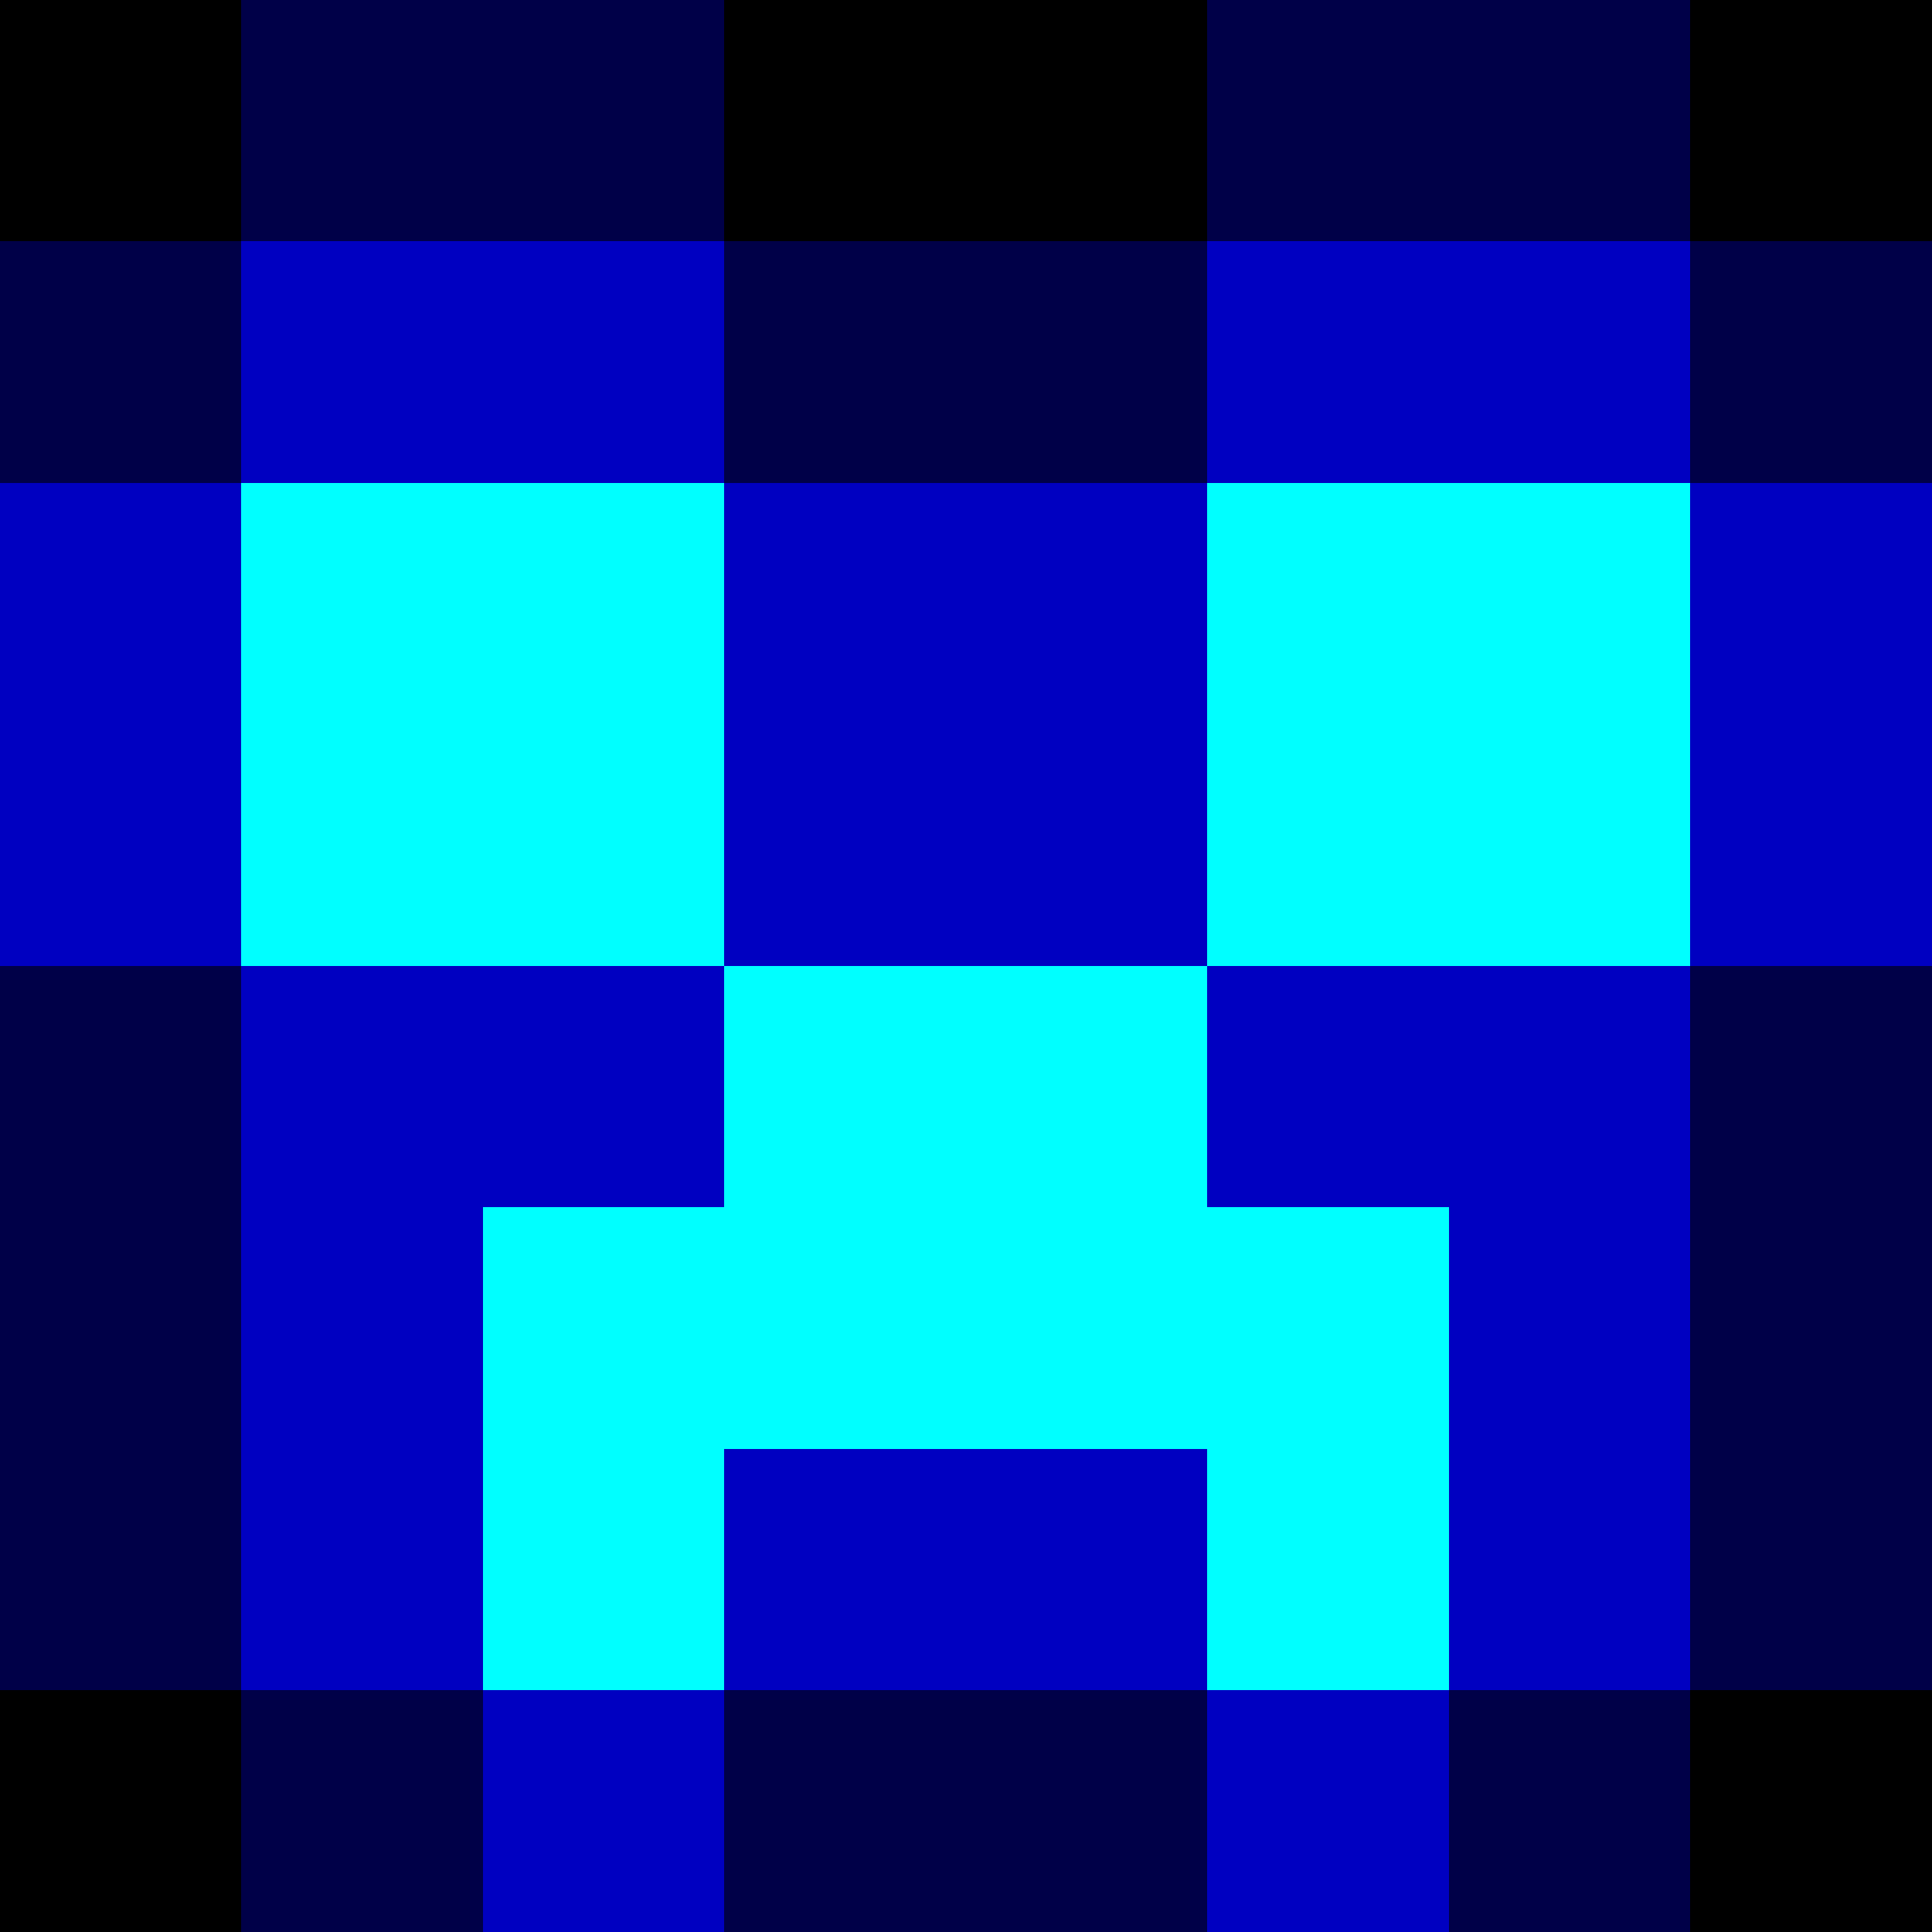
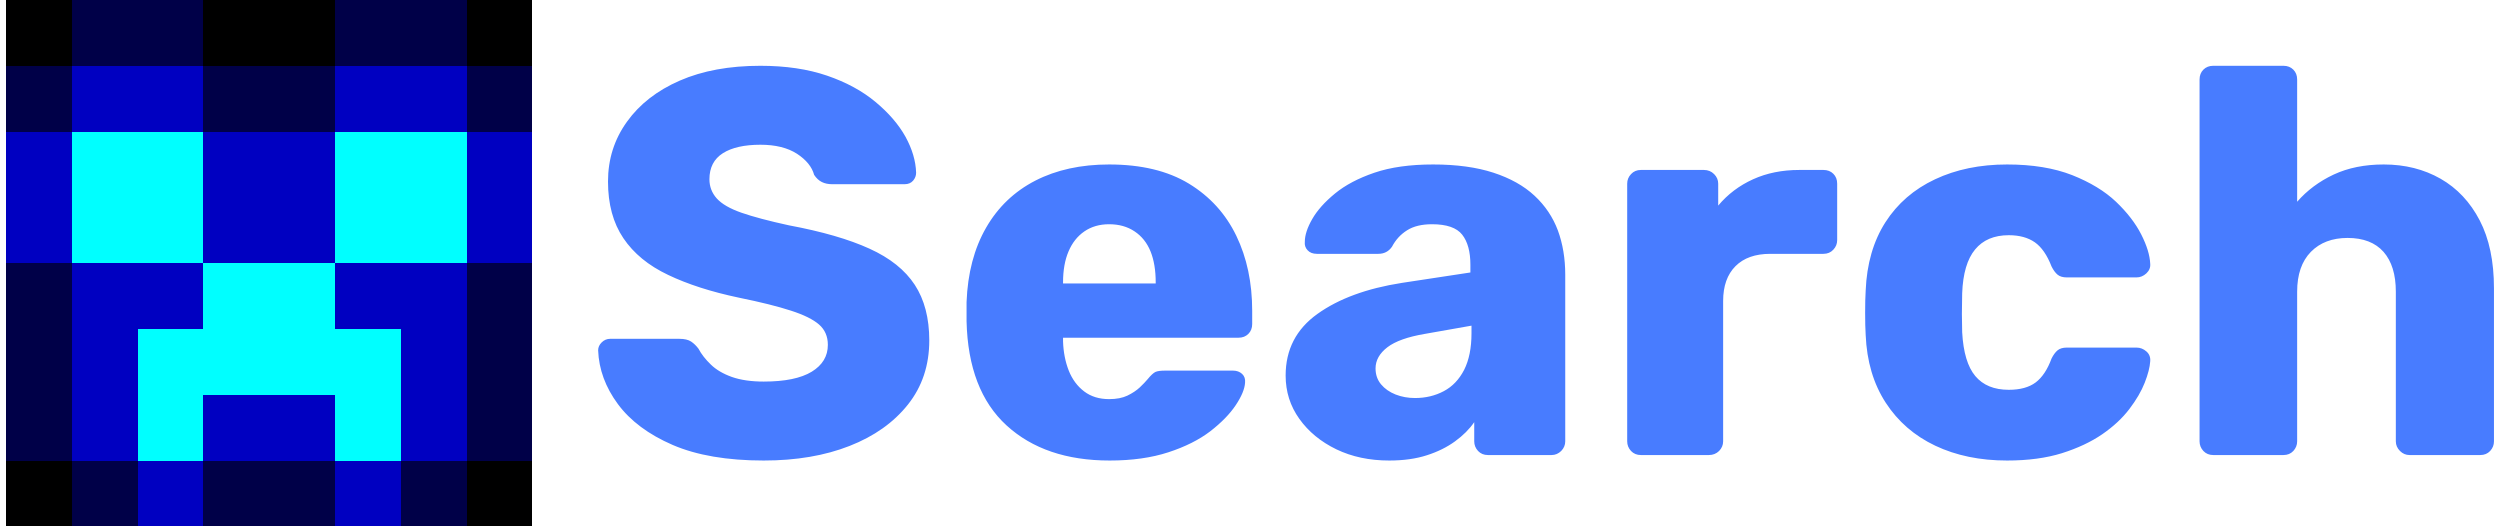
- <svg xmlns="http://www.w3.org/2000/svg" width="800" height="800" viewBox="0 0 8 8">
+ <svg xmlns="http://www.w3.org/2000/svg" width="380" height="80" viewBox="0 0 37.817 8">
  <path d="         M0 0 h1 v1 h-1         M3 0 h2 v1 h-2         M7 0 h1 v1 h-1         M0 7 h1 v1 h-1         M7 7 h1 v1 h-1     z" fill="rgb(0, 0, 0)" shape-rendering="crispEdges" />
  <path d="         M1 0 h2 v1 h-2         M5 0 h2 v1 h-2         M0 1 h1 v1 h-1         M3 1 h2 v1 h-2         M7 1 h1 v1 h-1         M0 4 h1 v3 h-1         M7 4 h1 v3 h-1         M1 7 h1 v1 h-1         M3 7 h2 v1 h-2         M6 7 h1 v1 h-1     z" fill="rgb(0, 0, 72)" shape-rendering="crispEdges" />
  <path d="         M1 1 h2 v1 h-2         M5 1 h2 v1 h-2         M0 2 h1 v2 h-1         M3 2 h2 v2 h-2         M7 2 h1 v2 h-1         M1 4 h2 v1 h-1 v2 h-1         M7 4 h-2 v1 h1 v2 h1         M3 6 h2 v1 h-2         M2 7 h1 v1 h-1         M5 7 h1 v1 h-1     z" fill="rgb(0, 0, 193)" shape-rendering="crispEdges" />
  <path d="         M1 2 h2 v2 h-2         M5 2 h2 v2 h-2         M3 4 h2 v2 h-2 M5 5 h1 v2 h-1 M2 5 h1 v2 h-1     z" fill="rgb(0, 255, 255)" shape-rendering="crispEdges" />
+   <svg x="9" y="1" width="28.817" height="6" viewBox="0 11.25 172.9 36" data-asc="0.935">
+     <g fill="#487cff">
+       <g fill="#487cff" transform="translate(0, 0)">
+         <path d="M15.10 47.25Q10.10 47.25 6.80 45.83Q3.50 44.40 1.80 42.10Q0.10 39.80 0 37.20Q0 36.80 0.32 36.48Q0.65 36.15 1.10 36.15L7.40 36.15Q8.10 36.15 8.48 36.40Q8.85 36.65 9.15 37.05Q9.55 37.80 10.28 38.50Q11 39.20 12.20 39.63Q13.40 40.05 15.10 40.05Q18.00 40.05 19.48 39.15Q20.95 38.25 20.95 36.70Q20.95 35.55 20.15 34.85Q19.35 34.15 17.58 33.58Q15.80 33 12.85 32.40Q9.05 31.60 6.38 30.32Q3.70 29.05 2.30 26.97Q0.90 24.90 0.90 21.80Q0.90 18.75 2.63 16.35Q4.35 13.95 7.45 12.60Q10.55 11.25 14.80 11.25Q18.25 11.25 20.88 12.15Q23.50 13.05 25.30 14.55Q27.10 16.05 28.03 17.72Q28.95 19.40 29.00 21Q29.00 21.40 28.73 21.72Q28.45 22.05 27.95 22.05L21.35 22.05Q20.80 22.05 20.40 21.85Q20.00 21.65 19.70 21.20Q19.40 20.10 18.13 19.27Q16.85 18.45 14.80 18.45Q12.60 18.45 11.38 19.22Q10.15 20 10.15 21.60Q10.15 22.60 10.82 23.35Q11.50 24.10 13.07 24.65Q14.65 25.20 17.40 25.80Q21.95 26.65 24.75 27.93Q27.55 29.20 28.88 31.23Q30.20 33.25 30.20 36.30Q30.20 39.70 28.25 42.15Q26.30 44.60 22.93 45.92Q19.55 47.25 15.10 47.25ZM46.65 47.25Q40.75 47.25 37.25 44.05Q33.75 40.85 33.60 34.55Q33.60 34.20 33.60 33.65Q33.60 33.10 33.60 32.80Q33.75 28.85 35.38 26.02Q37 23.20 39.88 21.72Q42.75 20.25 46.60 20.25Q51 20.25 53.88 22Q56.75 23.75 58.20 26.75Q59.65 29.75 59.65 33.60L59.65 34.80Q59.65 35.35 59.30 35.70Q58.95 36.05 58.40 36.05L42.40 36.05Q42.40 36.10 42.40 36.20Q42.40 36.30 42.40 36.40Q42.45 37.85 42.92 39.05Q43.40 40.25 44.33 40.95Q45.25 41.65 46.60 41.65Q47.60 41.65 48.27 41.33Q48.95 41 49.40 40.58Q49.85 40.15 50.10 39.85Q50.55 39.30 50.83 39.17Q51.10 39.05 51.70 39.05L57.90 39.05Q58.40 39.05 58.73 39.35Q59.05 39.65 59 40.15Q58.95 41 58.15 42.20Q57.35 43.40 55.83 44.58Q54.30 45.75 52 46.50Q49.70 47.25 46.65 47.25M42.40 31.10L50.85 31.10L50.85 31Q50.85 29.35 50.38 28.18Q49.90 27 48.92 26.35Q47.95 25.70 46.60 25.70Q45.30 25.70 44.35 26.35Q43.40 27 42.90 28.18Q42.40 29.35 42.40 31L42.40 31.10ZM72.15 47.25Q69.45 47.25 67.33 46.23Q65.20 45.20 63.95 43.45Q62.70 41.70 62.70 39.50Q62.70 35.95 65.60 33.88Q68.50 31.80 73.30 31.05L79.55 30.10L79.55 29.40Q79.55 27.60 78.80 26.65Q78.05 25.70 76.05 25.70Q74.65 25.70 73.78 26.25Q72.90 26.80 72.40 27.75Q71.95 28.40 71.15 28.40L65.55 28.40Q65 28.40 64.70 28.07Q64.40 27.75 64.45 27.30Q64.45 26.40 65.13 25.22Q65.80 24.05 67.20 22.90Q68.60 21.75 70.80 21Q73 20.25 76.15 20.25Q79.35 20.25 81.65 21Q83.95 21.75 85.40 23.10Q86.85 24.45 87.53 26.27Q88.20 28.10 88.20 30.30L88.20 45.50Q88.20 46 87.83 46.38Q87.45 46.75 86.95 46.75L81.15 46.75Q80.60 46.75 80.25 46.38Q79.90 46 79.90 45.50L79.90 43.75Q79.25 44.70 78.15 45.50Q77.05 46.30 75.58 46.77Q74.10 47.25 72.15 47.25M74.50 41.55Q75.95 41.55 77.13 40.92Q78.30 40.30 78.98 38.98Q79.65 37.65 79.65 35.65L79.65 34.95L75.40 35.70Q73.05 36.10 71.98 36.92Q70.90 37.75 70.90 38.85Q70.90 39.70 71.40 40.30Q71.90 40.90 72.73 41.23Q73.55 41.55 74.50 41.55ZM95.10 46.75Q94.55 46.75 94.20 46.38Q93.85 46 93.85 45.50L93.85 22Q93.85 21.50 94.20 21.13Q94.55 20.75 95.10 20.75L100.85 20.75Q101.40 20.75 101.78 21.13Q102.15 21.50 102.15 22L102.15 24Q103.45 22.45 105.33 21.60Q107.20 20.75 109.55 20.75L111.75 20.75Q112.30 20.75 112.65 21.10Q113 21.45 113 22L113 27.15Q113 27.65 112.65 28.02Q112.30 28.40 111.75 28.40L106.90 28.40Q104.85 28.40 103.73 29.52Q102.60 30.65 102.60 32.70L102.60 45.50Q102.60 46 102.23 46.38Q101.85 46.75 101.30 46.75L95.10 46.75ZM128.50 47.25Q124.80 47.25 121.95 45.90Q119.10 44.55 117.43 41.98Q115.75 39.40 115.60 35.80Q115.55 35 115.55 33.77Q115.55 32.55 115.60 31.75Q115.75 28.10 117.40 25.52Q119.05 22.95 121.93 21.60Q124.80 20.25 128.50 20.25Q131.95 20.25 134.43 21.22Q136.90 22.20 138.43 23.65Q139.95 25.10 140.73 26.63Q141.50 28.15 141.55 29.30Q141.60 29.80 141.20 30.18Q140.80 30.55 140.30 30.55L133.95 30.55Q133.40 30.55 133.10 30.30Q132.80 30.05 132.55 29.55Q131.95 28 131.03 27.35Q130.10 26.70 128.65 26.70Q126.65 26.70 125.58 28Q124.50 29.30 124.40 32Q124.35 34 124.40 35.55Q124.55 38.30 125.60 39.55Q126.65 40.80 128.65 40.80Q130.20 40.80 131.10 40.13Q132 39.45 132.55 37.95Q132.80 37.45 133.10 37.20Q133.40 36.95 133.95 36.95L140.30 36.95Q140.80 36.95 141.20 37.30Q141.60 37.65 141.55 38.20Q141.50 39 141.05 40.15Q140.60 41.30 139.65 42.55Q138.70 43.80 137.18 44.85Q135.65 45.90 133.50 46.58Q131.35 47.25 128.50 47.25ZM147.30 46.75Q146.75 46.75 146.40 46.38Q146.05 46 146.05 45.50L146.05 12.50Q146.05 11.95 146.40 11.60Q146.75 11.25 147.30 11.25L153.70 11.25Q154.25 11.25 154.60 11.60Q154.95 11.95 154.95 12.50L154.95 23.65Q156.30 22.10 158.28 21.17Q160.25 20.25 162.85 20.25Q165.75 20.25 168.03 21.55Q170.30 22.85 171.60 25.35Q172.90 27.85 172.90 31.55L172.90 45.50Q172.90 46 172.55 46.38Q172.20 46.75 171.65 46.75L165.20 46.75Q164.70 46.75 164.33 46.38Q163.95 46 163.95 45.50L163.95 31.85Q163.95 29.50 162.83 28.22Q161.70 26.95 159.55 26.95Q157.45 26.95 156.20 28.22Q154.95 29.50 154.95 31.85L154.95 45.50Q154.95 46 154.60 46.38Q154.25 46.75 153.70 46.75L147.30 46.75Z" />
+       </g>
+     </g>
+   </svg>
</svg>
